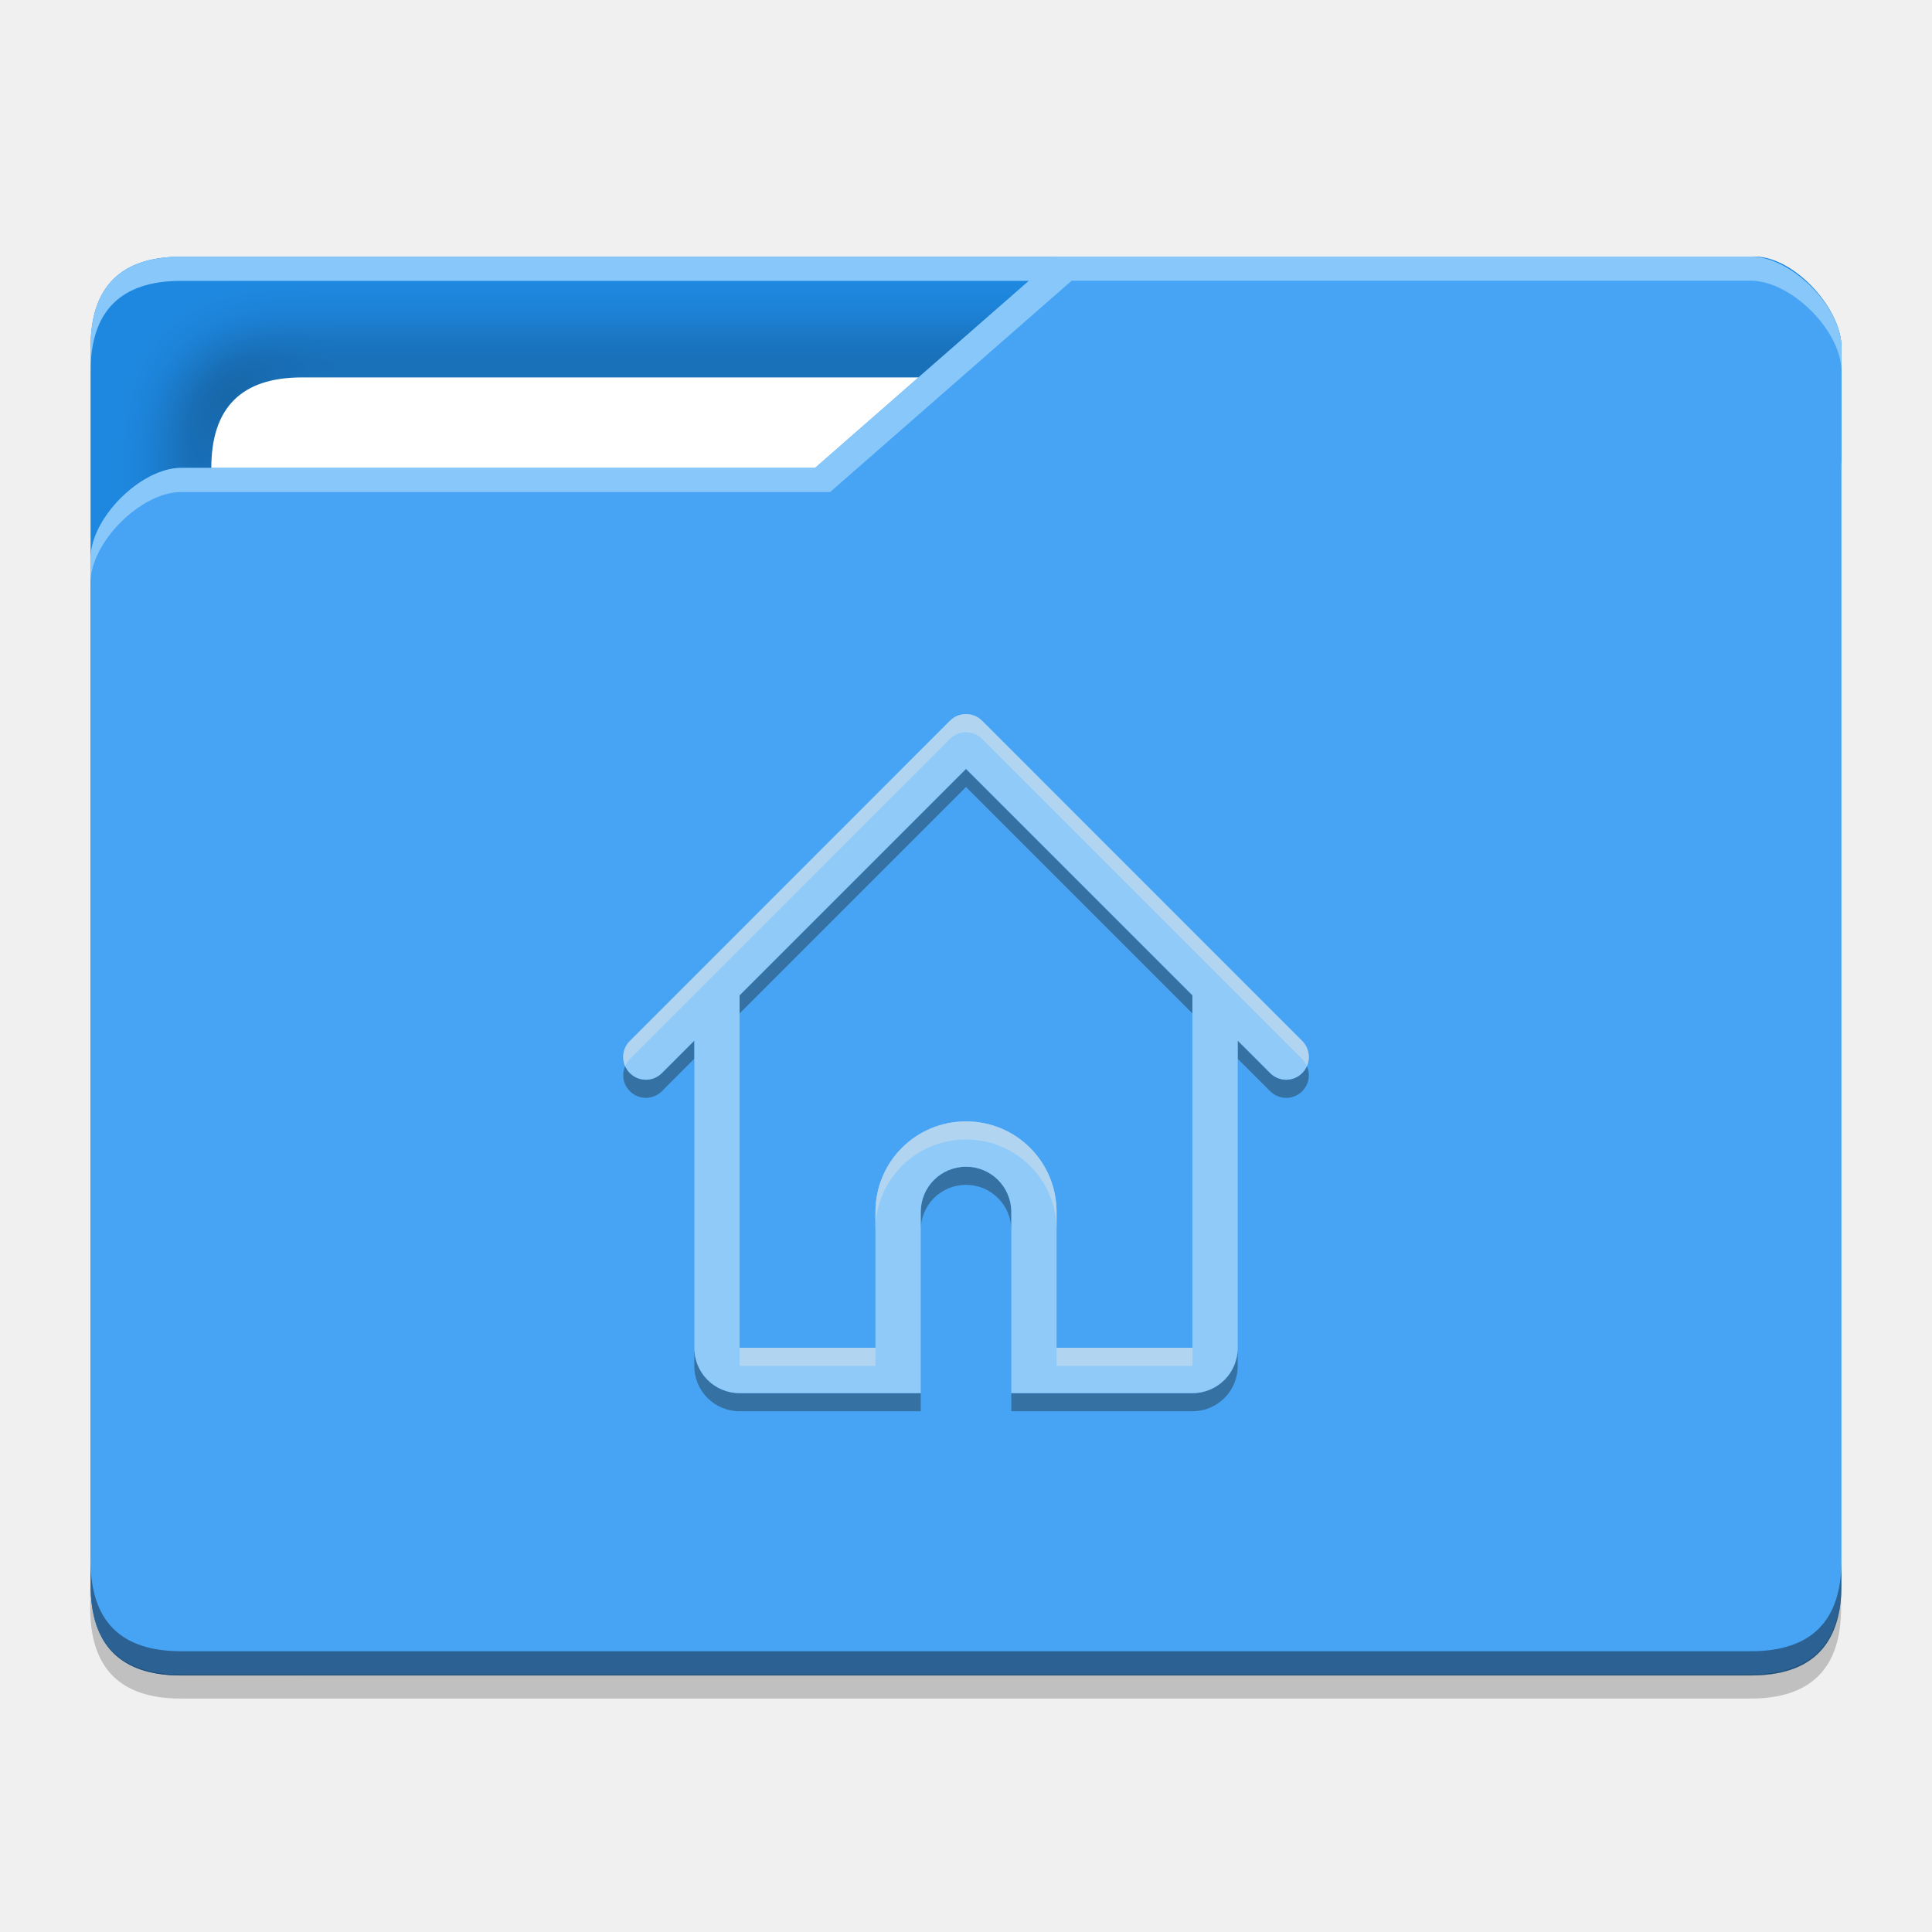
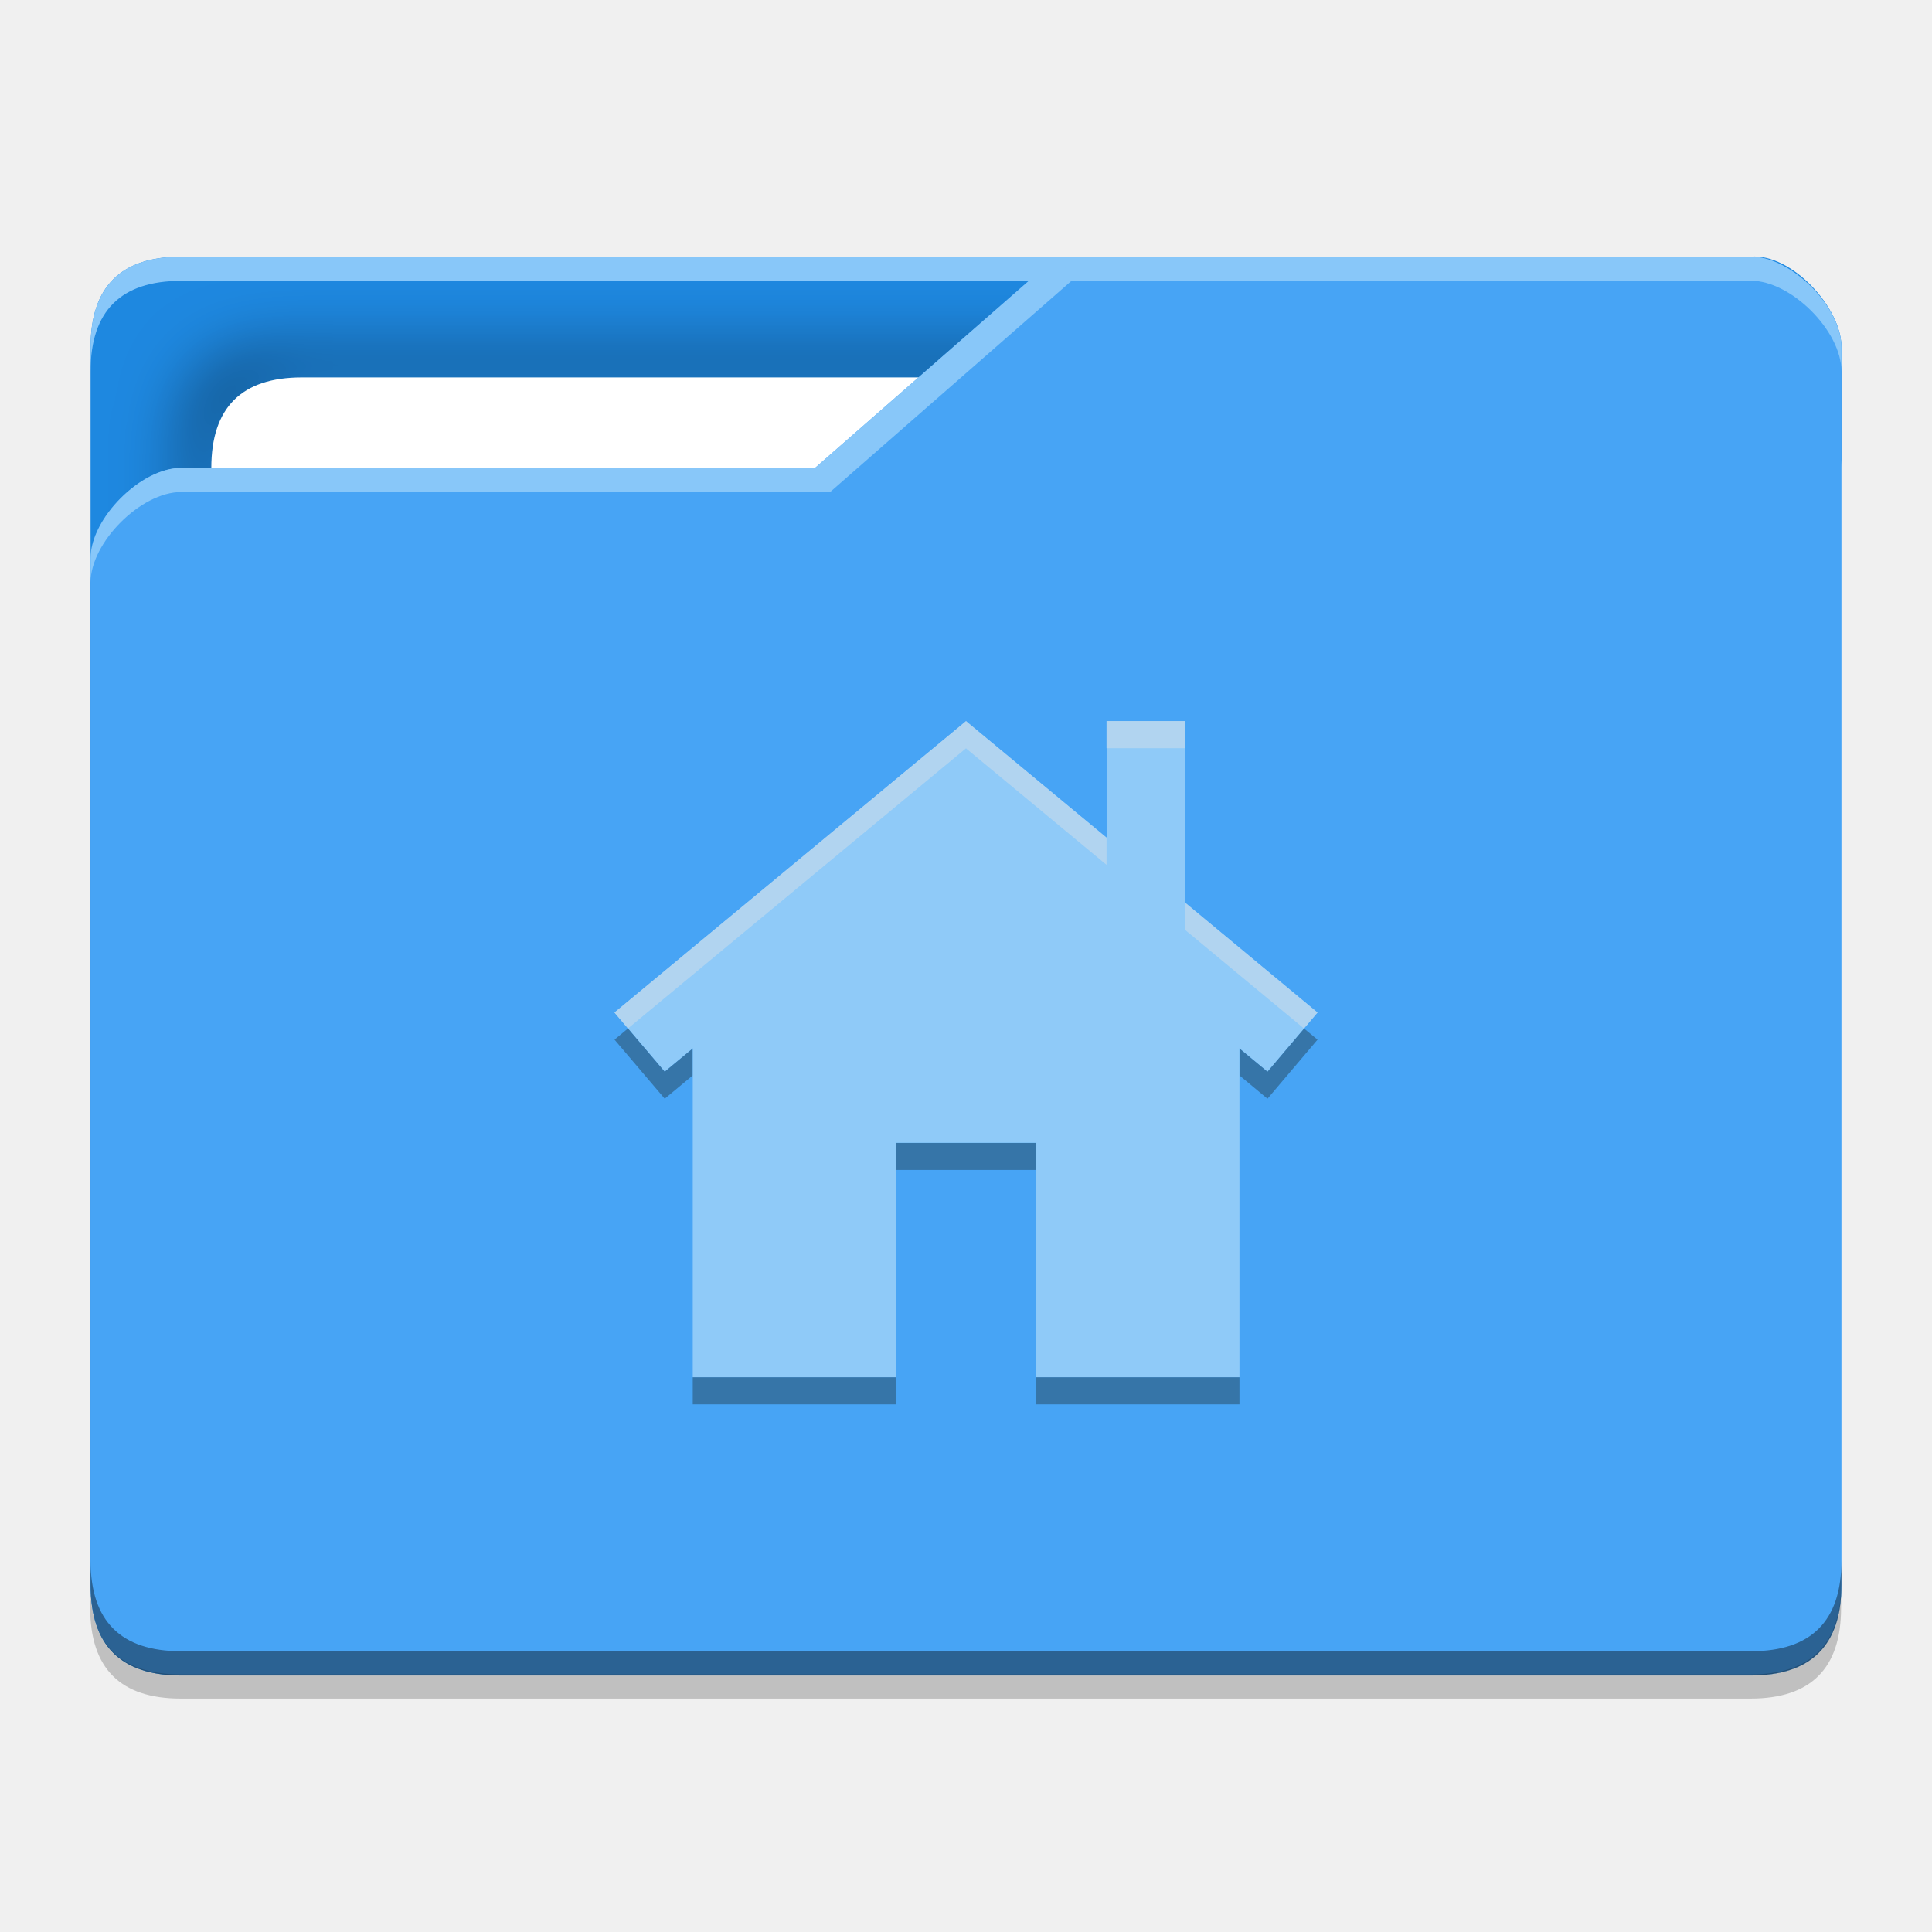
<svg xmlns="http://www.w3.org/2000/svg" xmlns:xlink="http://www.w3.org/1999/xlink" height="64" viewBox="0 0 64 64" width="64" version="1.1" id="svg56">
  <defs id="defs38">
    <linearGradient id="g">
      <stop offset="0" stop-color="#fff" stop-opacity=".079" id="stop4" />
    </linearGradient>
    <linearGradient id="f">
      <stop offset="0" stop-color="#66a3e2" id="stop7" />
    </linearGradient>
    <linearGradient id="c">
      <stop offset="0" stop-opacity=".018" id="stop10" />
    </linearGradient>
    <linearGradient id="e">
      <stop offset="0" stop-color="#66a3e2" stop-opacity=".388" id="stop13" />
      <stop offset="1" stop-color="#66a3e2" stop-opacity=".852" id="stop15" />
    </linearGradient>
    <linearGradient id="a">
      <stop offset="0" stop-color="#66a3e2" id="stop18" />
      <stop offset="1" stop-color="#69a5e3" id="stop20" />
    </linearGradient>
    <linearGradient id="b">
      <stop offset="0" stop-color="#4f8ac6" id="stop23" style="stop-color:#1e88e0;stop-opacity:1;" />
    </linearGradient>
    <linearGradient id="d">
      <stop offset="0" stop-opacity="0" id="stop26" />
      <stop offset=".25" stop-opacity=".091" id="stop28" />
      <stop offset="1" stop-opacity="0" id="stop30" />
    </linearGradient>
    <linearGradient xlink:href="#c" id="h" gradientUnits="userSpaceOnUse" gradientTransform="matrix(1.01967,0,0,1.03029,-63.77511,-119.0938)" x1="64.666" y1="133.777" x2="88.203" y2="133.777" />
    <linearGradient gradientTransform="matrix(0.66667,0,0,0.66667,-74.674,-77.16433)" xlink:href="#b" id="i" x1="116" y1="160" x2="204" y2="160" gradientUnits="userSpaceOnUse" />
    <linearGradient xlink:href="#d" id="j" gradientUnits="userSpaceOnUse" x1="13" y1="17" x2="13" y2="11" gradientTransform="matrix(1.3232,0,0,1.32502,42.70871,-20.83382)" />
    <linearGradient xlink:href="#a" id="k" gradientUnits="userSpaceOnUse" x1="87.674" y1="59" x2="87.674" y2="106" gradientTransform="translate(-47.674,-50.5)" />
    <linearGradient xlink:href="#g" id="l" x1="2" y1="12.617" x2="46" y2="12.617" gradientUnits="userSpaceOnUse" gradientTransform="translate(-69,-48)" />
    <filter style="color-interpolation-filters:sRGB" id="filter19676" x="-0.088" y="-0.278" width="1.175" height="1.557">
      <feGaussianBlur stdDeviation="1.096" id="feGaussianBlur19678" />
    </filter>
    <style id="current-color-scheme" type="text/css">.ColorScheme-Text { color:#dedede; }</style>
  </defs>
-   <g id="g12532">
+   <g id="g17006">
    <path d="m 6,8.503 c -2,0 -3,1 -3,3 v 41 c 0,2 1,3 3,3 H 58 c 2,0 3,-1 3,-3 v -41 c 0,-1.333 -1.672,-3.115 -3,-3 H 35 27 Z" fill="url(#i)" stroke-width="0.116" id="path42" style="fill:url(#i)" />
    <path id="path19089" style="opacity:0.603;fill:#000000;fill-opacity:1;filter:url(#filter19676)" d="m 36.248,11.702 h -2.049 -8 -17 c -2,0 -3,1 -3,3 v 6.447 c 0.137,9.36e-4 0.321,8.9e-4 0.449,0.002 0.139,0.001 0.224,0.003 0.352,0.004 v -5.652 c 0,-2 1,-3 3,-3 h 17 8 1.248 z" />
    <path d="m 10,12.503 c -2,0 -3,1 -3,3 v 37 c 0,2 1,3 3,3 h 48 c 2,0 3,-1 3,-3 v -37 c 0,-1.333 -1.672,-2.885 -3,-3 H 35 27 Z" fill="url(#i)" stroke-width="0.116" id="path1979" style="fill:#ffffff" />
    <path style="fill:#47a4f5;fill-opacity:1;marker:none" d="m 58,8.5 c 1.333,0 3,1.66 3,3 v 41 c 0,2 -1,3 -3,3 H 6 c -2,0 -3,-1 -3,-3 v -34 c 0,-1.333 1.667,-3 3,-3 h 21 l 8,-7 z" fill="url(#k)" stroke-width="1.205" paint-order="fill markers stroke" id="path46" />
    <path id="path7451" style="fill:#88c7f9;fill-opacity:1;marker:none" d="m 35,8.5 -8,7 h -21 c -1.333,0 -3,1.667 -3,3 v 0.799 c 0,-1.333 1.667,-3 3,-3 H 27.5 l 8,-7 h 22.5 c 1.333,0 3,1.66 3,3 V 11.5 c 0,-1.34 -1.667,-3 -3,-3 z" />
    <path id="path9408" style="fill:#000000;fill-opacity:0.399;marker:none" d="M 3,51.699 V 52.5 c 0,2 1,3 3,3 H 58 c 2,0 3,-1 3,-3 v -0.801 c 0,2 -1,3 -3,3 H 6 c -2,0 -3,-1 -3,-3 z" />
    <path id="path12094" style="fill:#000000;fill-opacity:0.2;marker:none" d="m 2.988,52.466 v 0.801 c 0,2 1,3 3,3 H 57.988 c 2,0 3,-1 3,-3 V 52.466 c 0,2 -1,3 -3,3 H 5.988 c -2,0 -3,-1 -3,-3 z" />
    <path id="path19680" style="fill:#88c7f9;fill-opacity:1" d="M 35.289,8.503 H 35 27 6 c -2,0 -3,1 -3,3 v 0.801 c 0,-2 1,-3 3,-3 h 21 8 0.295 c -0.003,-0.204 -0.003,-0.566 -0.006,-0.801 z" />
-     <g id="g12358" transform="translate(0,1.286779)">
-       <path id="path3531" style="fill:#3571a2;fill-opacity:1;stroke-width:1.5" class="ColorScheme-Text" d="m 32,24.185 -7.5,7.5 v 0.6 l 7.5,-7.5 7.5,7.5 v -0.6 z m -9,9 -1.074,1.076 c -0.294,0.294 -0.767,0.294 -1.061,0 -0.068,-0.068 -0.12,-0.149 -0.156,-0.232 -0.121,0.275 -0.07,0.606 0.156,0.832 0.294,0.294 0.767,0.294 1.061,0 l 1.074,-1.076 z m 18,0 v 0.6 l 1.076,1.076 c 0.294,0.294 0.767,0.294 1.061,0 0.226,-0.226 0.276,-0.557 0.154,-0.832 -0.037,0.083 -0.086,0.164 -0.154,0.232 -0.294,0.294 -0.767,0.294 -1.061,0 z m -9,4.178 c -0.831,0 -1.5,0.669 -1.5,1.5 v 0.6 c 0,-0.831 0.669,-1.5 1.5,-1.5 0.831,0 1.5,0.669 1.5,1.5 v -0.6 c 0,-0.831 -0.669,-1.5 -1.5,-1.5 z m -9,6 v 0.6 c 0,0.831 0.669,1.5 1.5,1.5 h 1.5 3 1.5 v -0.6 h -1.5 -3 -1.5 c -0.831,0 -1.5,-0.669 -1.5,-1.5 z m 18,0 c 0,0.831 -0.669,1.5 -1.5,1.5 h -1.5 -1.5 -1.5 -1.5 v 0.6 h 1.5 1.5 1.5 1.5 c 0.831,0 1.5,-0.669 1.5,-1.5 z" />
-       <path d="m 32,22.37 c -0.192,0 -0.383,0.073 -0.53,0.22 l -10.605,10.608 c -0.294,0.294 -0.294,0.767 0,1.061 0.294,0.294 0.767,0.294 1.061,0 l 1.075,-1.075 v 7.178 1.5 1.5 c 0,0.831 0.669,1.5 1.5,1.5 h 1.5 3 1.5 v -6 c 0,-0.831 0.669,-1.5 1.5,-1.5 0.831,0 1.5,0.669 1.5,1.5 v 6 h 1.5 1.5 1.5 1.5 c 0.831,0 1.5,-0.669 1.5,-1.5 v -1.5 -1.5 -1.5 -5.678 l 1.075,1.075 c 0.294,0.294 0.767,0.294 1.061,0 0.294,-0.294 0.294,-0.767 0,-1.061 l -10.605,-10.608 c -0.147,-0.147 -0.339,-0.22 -0.53,-0.22 z m 0,1.813 7.5,7.5 v 7.178 1.5 1.5 1.5 h -1.5 -1.5 -1.5 v -4.5 c 0,-1.662 -1.338,-3 -3,-3 -1.662,0 -3,1.338 -3,3 v 4.5 h -1.5 -1.5 -1.5 v -1.5 -1.5 -1.5 -7.178 z" style="fill:#8fcaf8;fill-opacity:1;stroke-width:1.5" class="ColorScheme-Text" id="path3429" />
-       <path id="path3115" style="fill:#b1d4f0;fill-opacity:1;stroke-width:1.5" class="ColorScheme-Text" d="m 32,22.37 c -0.192,0 -0.382,0.072 -0.529,0.219 L 20.865,33.198 c -0.225,0.225 -0.277,0.556 -0.156,0.83 0.037,-0.083 0.088,-0.162 0.156,-0.23 L 31.471,23.189 c 0.147,-0.147 0.338,-0.219 0.529,-0.219 0.192,0 0.384,0.072 0.531,0.219 l 10.605,10.609 c 0.068,0.068 0.118,0.147 0.154,0.23 0.12,-0.275 0.071,-0.605 -0.154,-0.83 L 32.531,22.589 c -0.147,-0.147 -0.34,-0.219 -0.531,-0.219 z m 0,13.49 c -1.662,0 -3,1.338 -3,3 v 0.6 c 0,-1.662 1.338,-3 3,-3 1.662,0 3,1.338 3,3 v -0.6 c 0,-1.662 -1.338,-3 -3,-3 z m -7.5,7.5 v 0.6 h 1.5 1.5 1.5 v -0.6 h -1.5 -1.5 z m 10.5,0 v 0.6 h 1.5 1.5 1.5 v -0.6 h -1.5 -1.5 z" />
+     <g id="g16992" transform="translate(1.293931,1.258)">
+       <path id="path4349" style="fill:#3571a2;fill-opacity:0.918;stroke-width:1.552;paint-order:stroke fill markers" d="m 19.511,32.809 -0.448,0.373 1.663,1.956 0.928,-0.772 V 33.468 l -0.928,0.77 z m 22.391,0.002 -1.209,1.427 -0.928,-0.77 v 0.898 l 0.928,0.772 1.658,-1.956 z m -13.523,3.79 v 0.898 h 4.656 v -0.898 z m -6.725,7.763 v 0.898 h 6.725 v -0.898 z m 11.382,0 v 0.898 h 6.729 v -0.898 z" />
+       <path id="path4389" d="m 30.708,22.628 v 0.003 l -0.015,0.012 -11.629,9.639 1.662,1.956 0.928,-0.77 v 10.895 h 6.725 v -7.763 h 4.657 v 7.763 H 39.765 V 33.469 l 0.928,0.77 1.659,-1.956 -4.397,-3.648 V 22.628 h -2.59 v 3.863 l -4.642,-3.848 -0.012,-0.015 z" style="fill:#8fcaf8;fill-opacity:1;stroke-width:1.552;paint-order:stroke fill markers" />
+       <path id="path4057" style="fill:#b1d4f0;fill-opacity:1;stroke-width:1.552;paint-order:stroke fill markers" d="m 30.704,22.628 v 0.004 l -0.014,0.012 -11.63,9.64 0.448,0.527 L 30.69,23.544 30.704,23.532 V 23.528 h 0.004 l 0.012,0.016 4.642,3.848 v -0.9 l -4.642,-3.848 -0.012,-0.016 z m 4.658,0 v 0.9 h 2.589 v -0.9 z m 2.589,6.006 v 0.902 l 3.95,3.275 0.448,-0.527 z" />
    </g>
  </g>
</svg>
